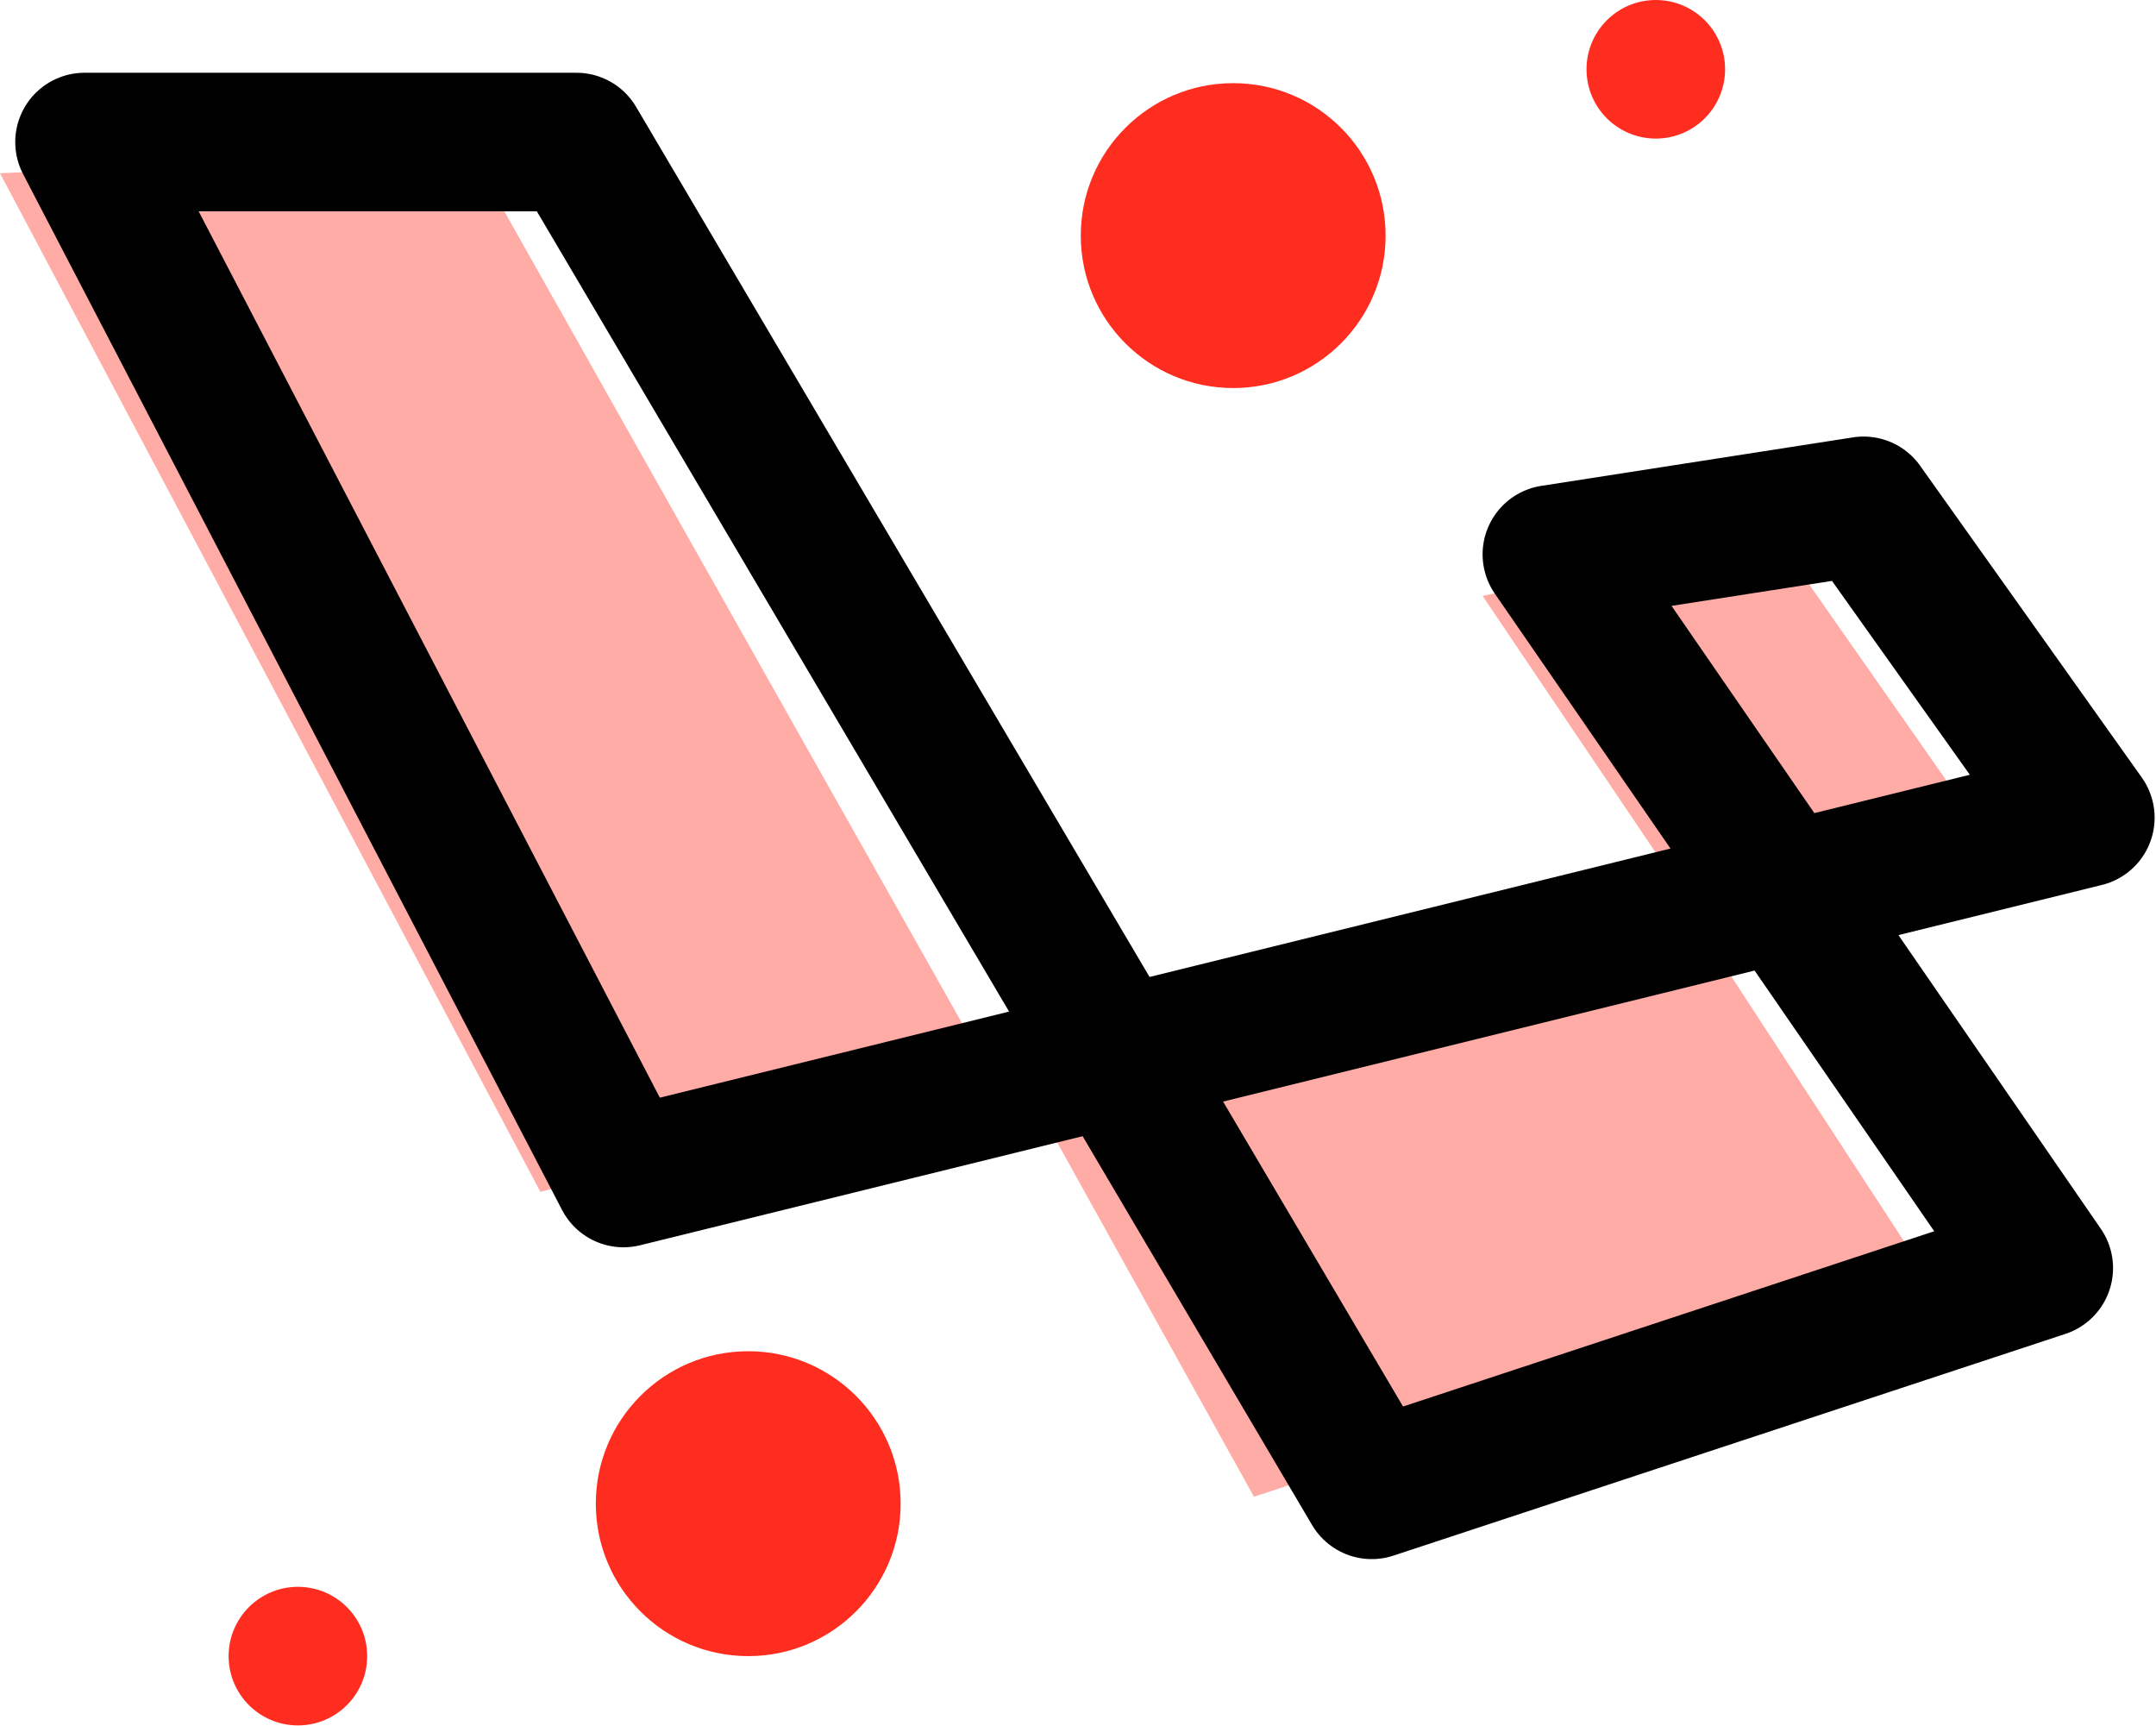
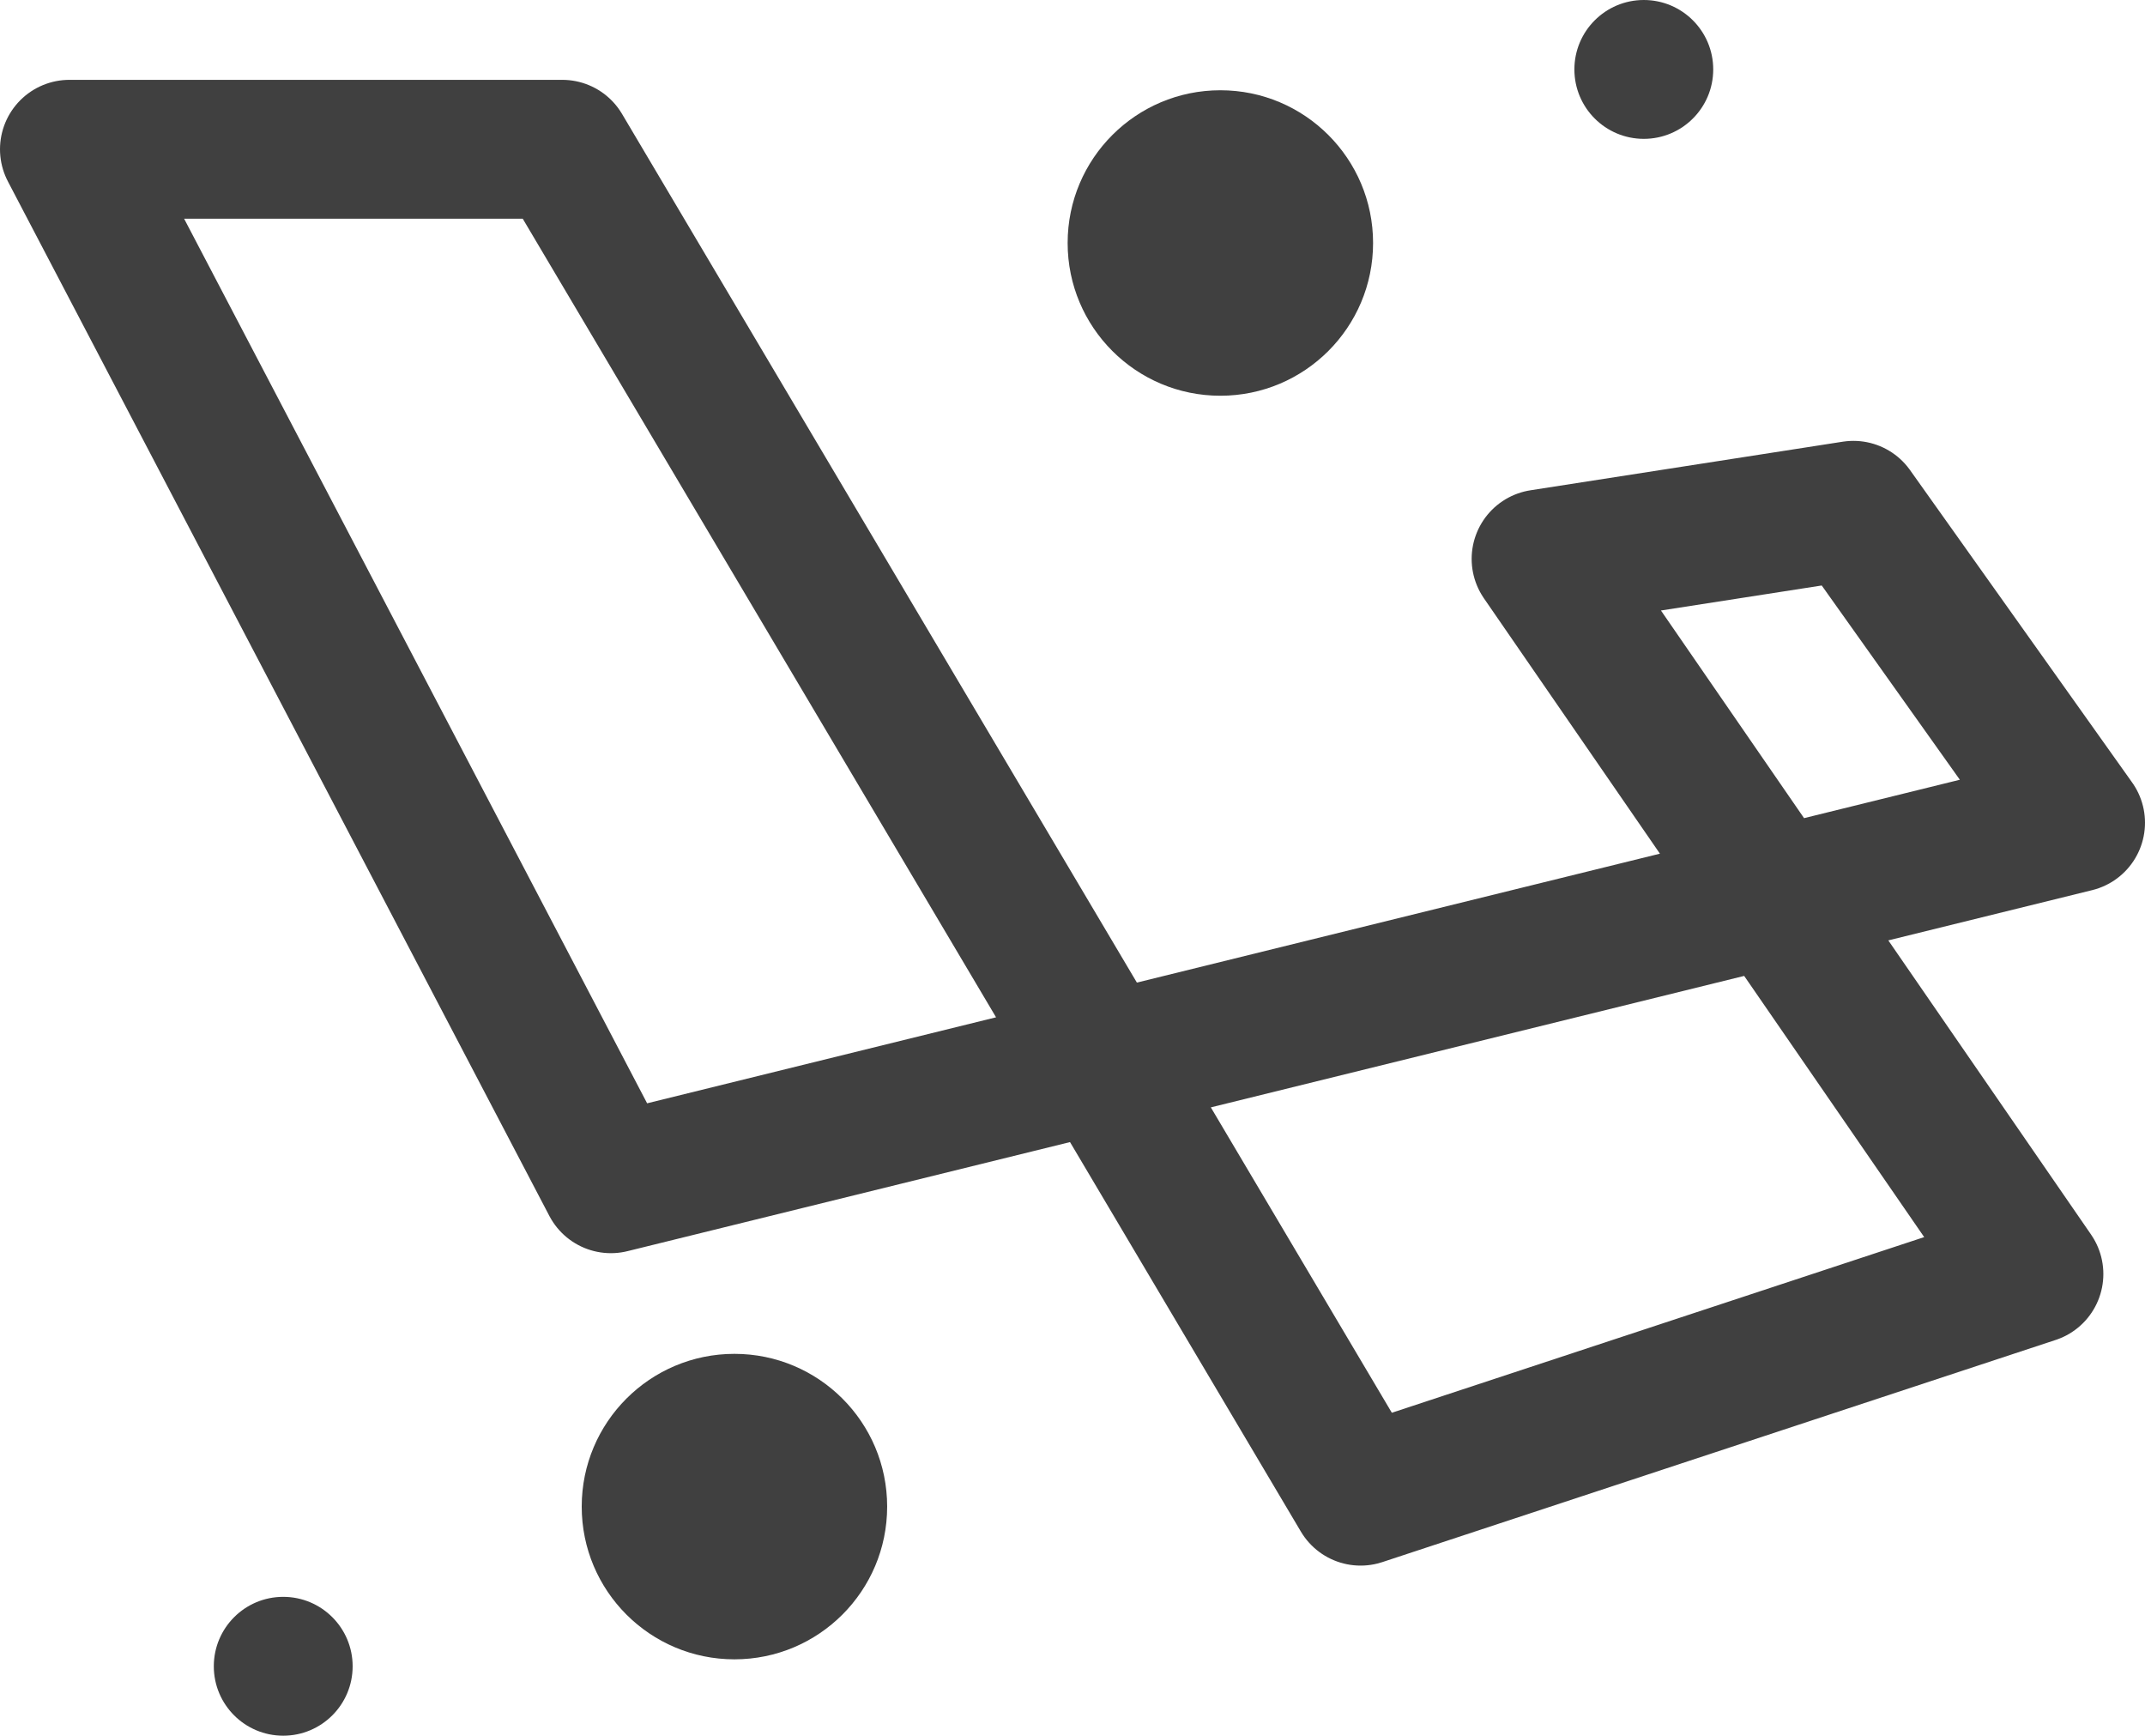
- <svg xmlns="http://www.w3.org/2000/svg" viewBox="0 0 31.12 24.9">
+ <svg xmlns="http://www.w3.org/2000/svg" viewBox="0 0 30.9 25">
  <defs>
-     <style>.cls-1,.cls-3{fill:#ff2d20;}.cls-1{opacity:0.4;isolation:isolate;}.cls-2{fill:none;stroke:#000;stroke-linecap:round;stroke-linejoin:round;stroke-width:2px;}</style>
+     <style>.cls-1{fill:none;stroke:#404040;stroke-linecap:round;stroke-linejoin:round;stroke-width:2px;}.cls-2{fill:#404040;}</style>
  </defs>
  <g id="Layer_2" data-name="Layer 2">
    <g id="Layer_1-2" data-name="Layer 1">
-       <path id="Path_430" data-name="Path 430" class="cls-1" d="M27.8,18.4l-3-4.6-9.7,2.4,3,5.4Z" />
-       <path id="Path_431" data-name="Path 431" class="cls-1" d="M21.4,8.6l2.9,4.3,4.1-1.2-2.8-4Z" />
-       <path id="Path_432" data-name="Path 432" class="cls-1" d="M14.3,15.5,6.8,2.2,0,2.5,7.8,17.2Z" />
-       <path id="Path_433" data-name="Path 433" class="cls-2" d="M1.22,2.05,9,17l21.1-5.2-3.2-4.5-4.5.7,7.1,10.3-9.7,3.2L8.32,2.05Z" />
-       <circle id="Ellipse_177" data-name="Ellipse 177" class="cls-3" cx="17.8" cy="3.4" r="2.2" />
-       <circle id="Ellipse_178" data-name="Ellipse 178" class="cls-3" cx="23.9" cy="1" r="1" />
-       <circle id="Ellipse_179" data-name="Ellipse 179" class="cls-3" cx="10.8" cy="21.7" r="2.2" />
-       <circle id="Ellipse_180" data-name="Ellipse 180" class="cls-3" cx="4.3" cy="23.9" r="1" />
+       <g id="comp_194-laravel">
+         <path id="Path_433" data-name="Path 433" class="cls-1" d="M1,2.15l7.8,14.9,21.1-5.2-3.2-4.5-4.5.7,7.1,10.3-9.7,3.2L8.1,2.15Z" />
+       </g>
+       <circle id="Ellipse_177" data-name="Ellipse 177" class="cls-2" cx="17.58" cy="3.5" r="2.2" />
+       <circle id="Ellipse_178" data-name="Ellipse 178" class="cls-2" cx="23.68" cy="1" r="1" />
+       <circle id="Ellipse_179" data-name="Ellipse 179" class="cls-2" cx="10.58" cy="21.7" r="2.2" />
+       <circle id="Ellipse_180" data-name="Ellipse 180" class="cls-2" cx="4.08" cy="24" r="1" />
    </g>
  </g>
</svg>
